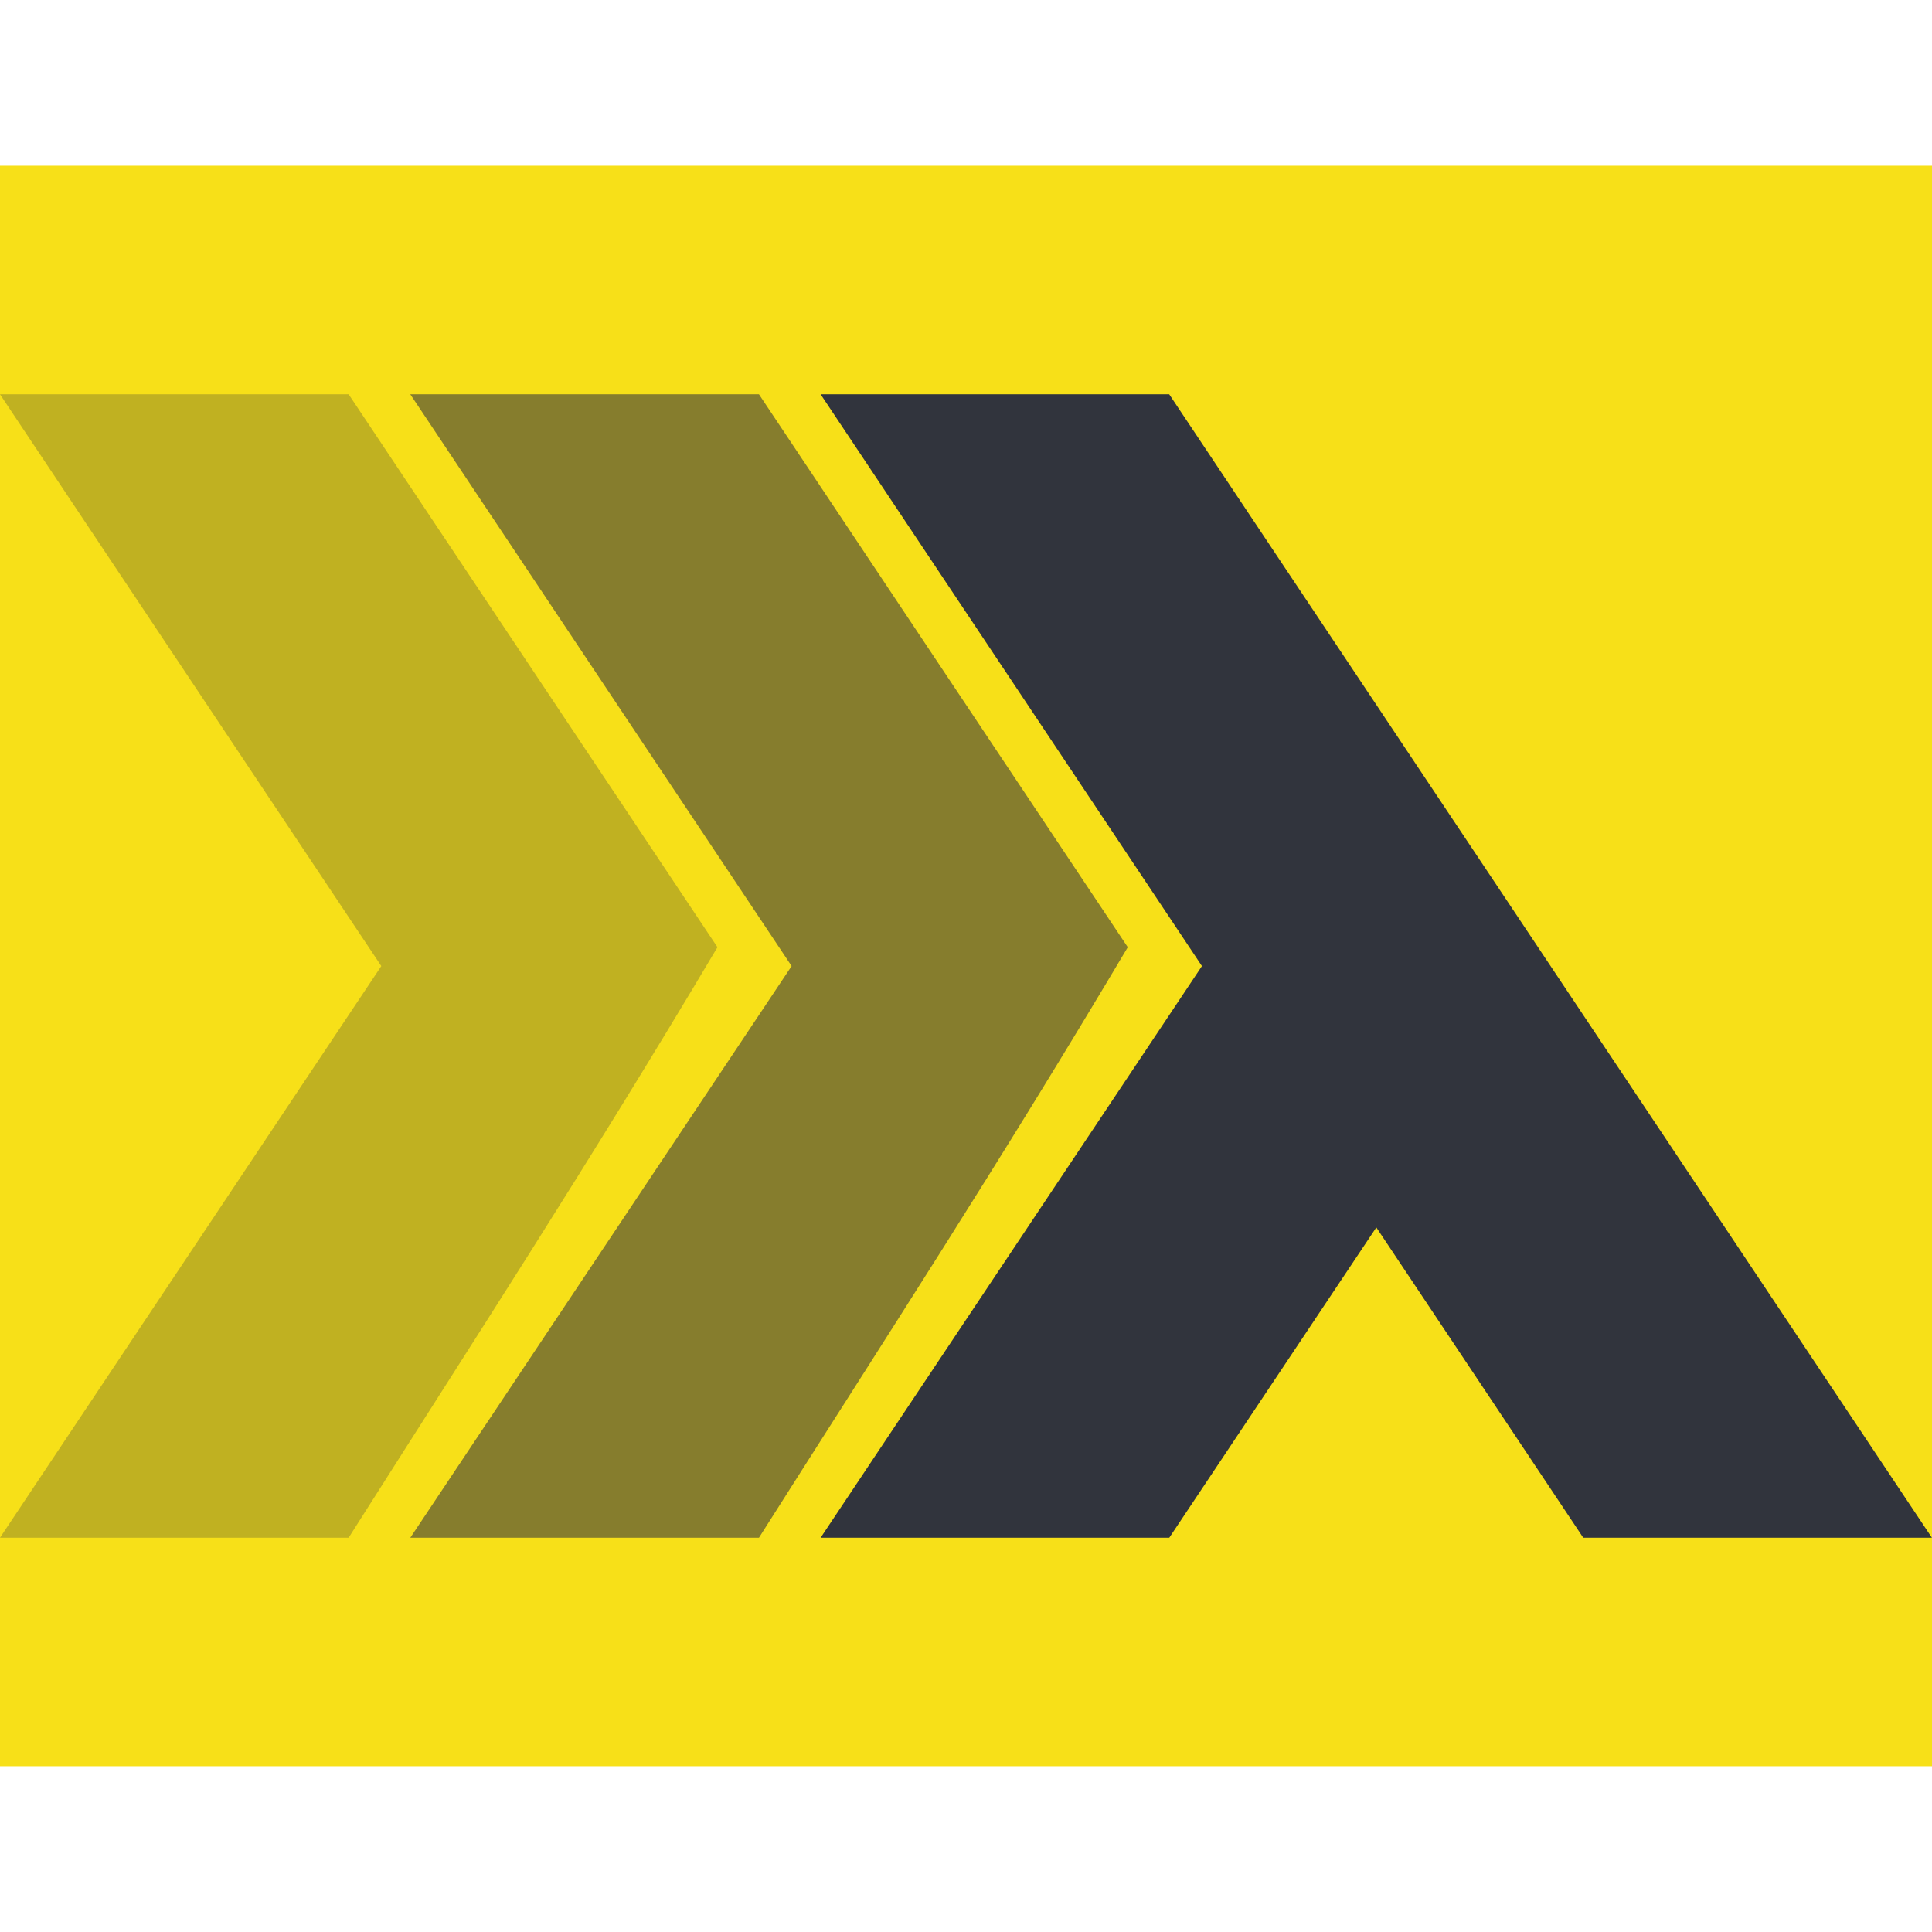
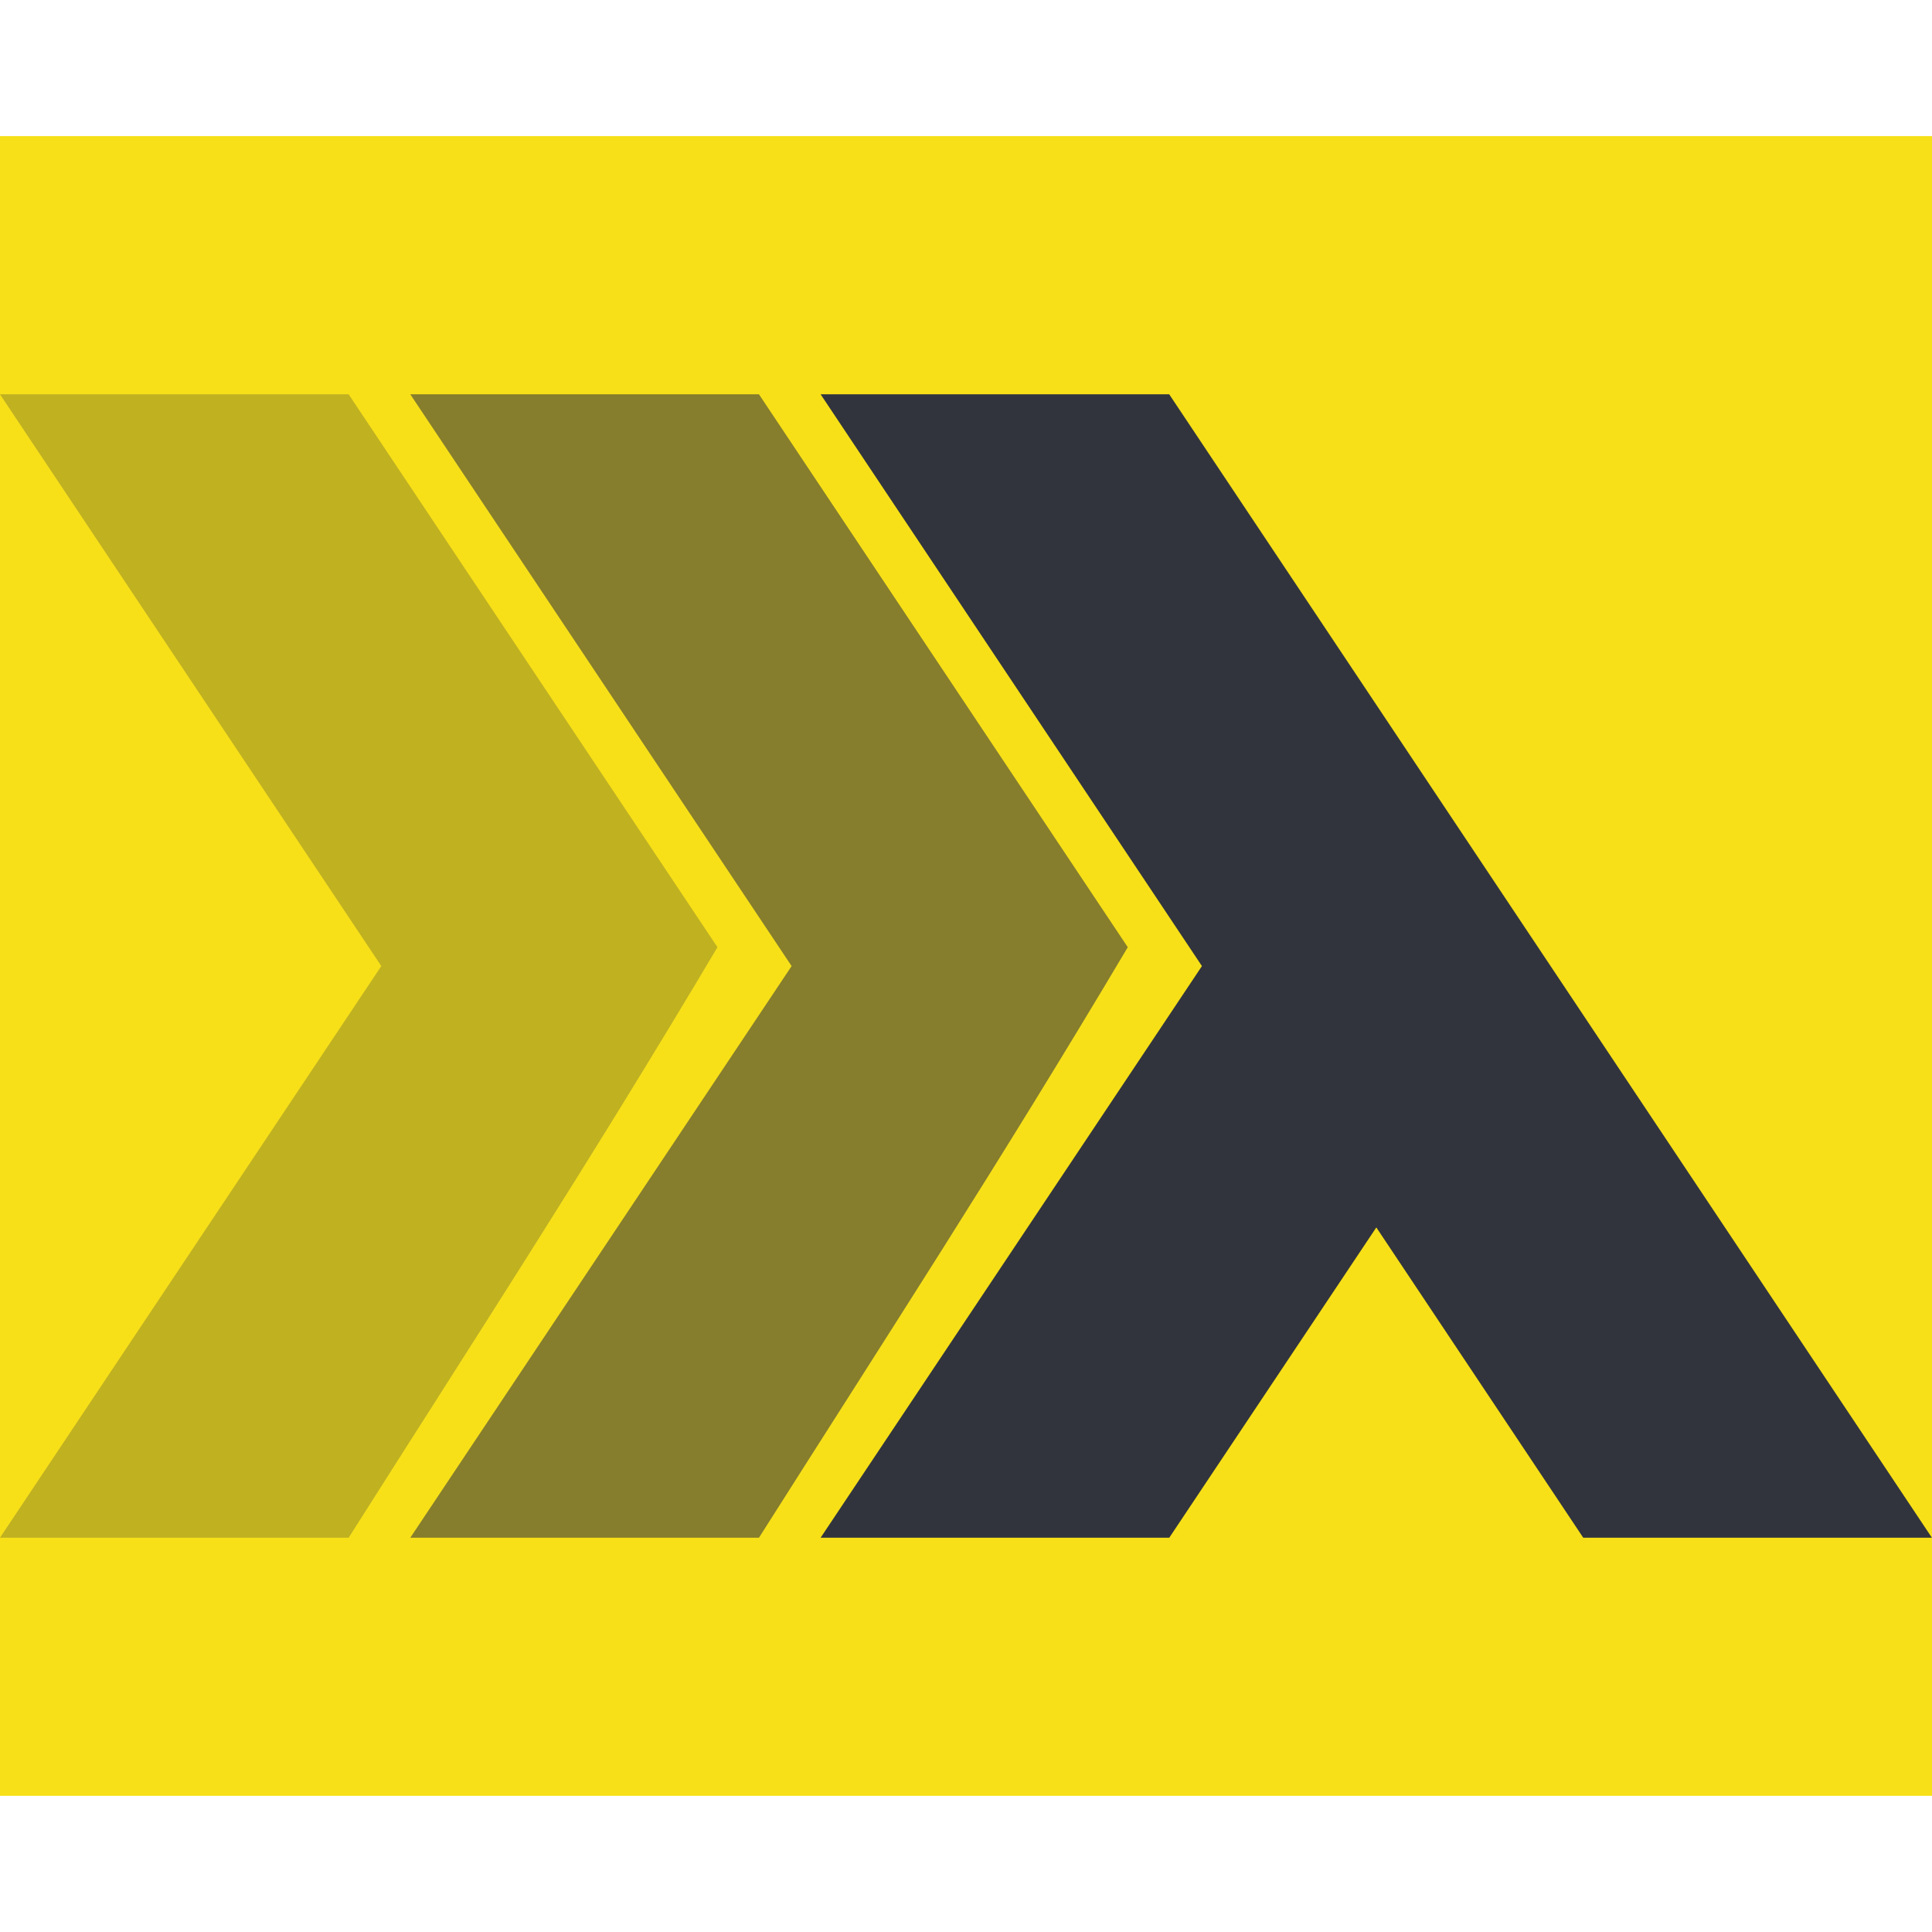
<svg xmlns="http://www.w3.org/2000/svg" width="32.593" height="32.593" version="1.1" viewBox="0 0 32.593 32.593">
-   <rect y="2.796" width="100%" height="82.84%" fill="#f7e018" stroke-width=".91" />
+   <rect y="2.296" width="100%" height="85.908%" fill="#f7e018" stroke-width=".927" />
  <g transform="translate(-7.9604 -7.2613)" fill="#31343d" shape-rendering="auto">
    <path d="m21.804 13.913 6.433 9.646-6.433 9.644h5.882l3.493-5.235 3.491 5.235h5.882l-12.867-19.29z" color="#000000" color-rendering="auto" dominant-baseline="auto" image-rendering="auto" solid-color="#000000" style="font-feature-settings:normal;font-variant-alternates:normal;font-variant-caps:normal;font-variant-ligatures:normal;font-variant-numeric:normal;font-variant-position:normal;isolation:auto;mix-blend-mode:normal;shape-padding:0;text-decoration-color:#000000;text-decoration-line:none;text-decoration-style:solid;text-indent:0;text-orientation:mixed;text-transform:none;white-space:normal" />
    <path d="m14.882 13.913 6.433 9.646-6.433 9.644h5.882c2.086-3.291 4.045-6.296 6.222-9.962l-6.222-9.328z" color="#000000" color-rendering="auto" dominant-baseline="auto" fill-opacity=".573" image-rendering="auto" solid-color="#000000" style="font-feature-settings:normal;font-variant-alternates:normal;font-variant-caps:normal;font-variant-ligatures:normal;font-variant-numeric:normal;font-variant-position:normal;isolation:auto;mix-blend-mode:normal;shape-padding:0;text-decoration-color:#000000;text-decoration-line:none;text-decoration-style:solid;text-indent:0;text-orientation:mixed;text-transform:none;white-space:normal" />
    <path d="m7.96 13.913 6.433 9.646-6.433 9.644h5.882c2.086-3.291 4.045-6.296 6.222-9.962l-6.222-9.328z" color="#000000" color-rendering="auto" dominant-baseline="auto" fill-opacity=".277" image-rendering="auto" solid-color="#000000" style="font-feature-settings:normal;font-variant-alternates:normal;font-variant-caps:normal;font-variant-ligatures:normal;font-variant-numeric:normal;font-variant-position:normal;isolation:auto;mix-blend-mode:normal;shape-padding:0;text-decoration-color:#000000;text-decoration-line:none;text-decoration-style:solid;text-indent:0;text-orientation:mixed;text-transform:none;white-space:normal" />
  </g>
</svg>
